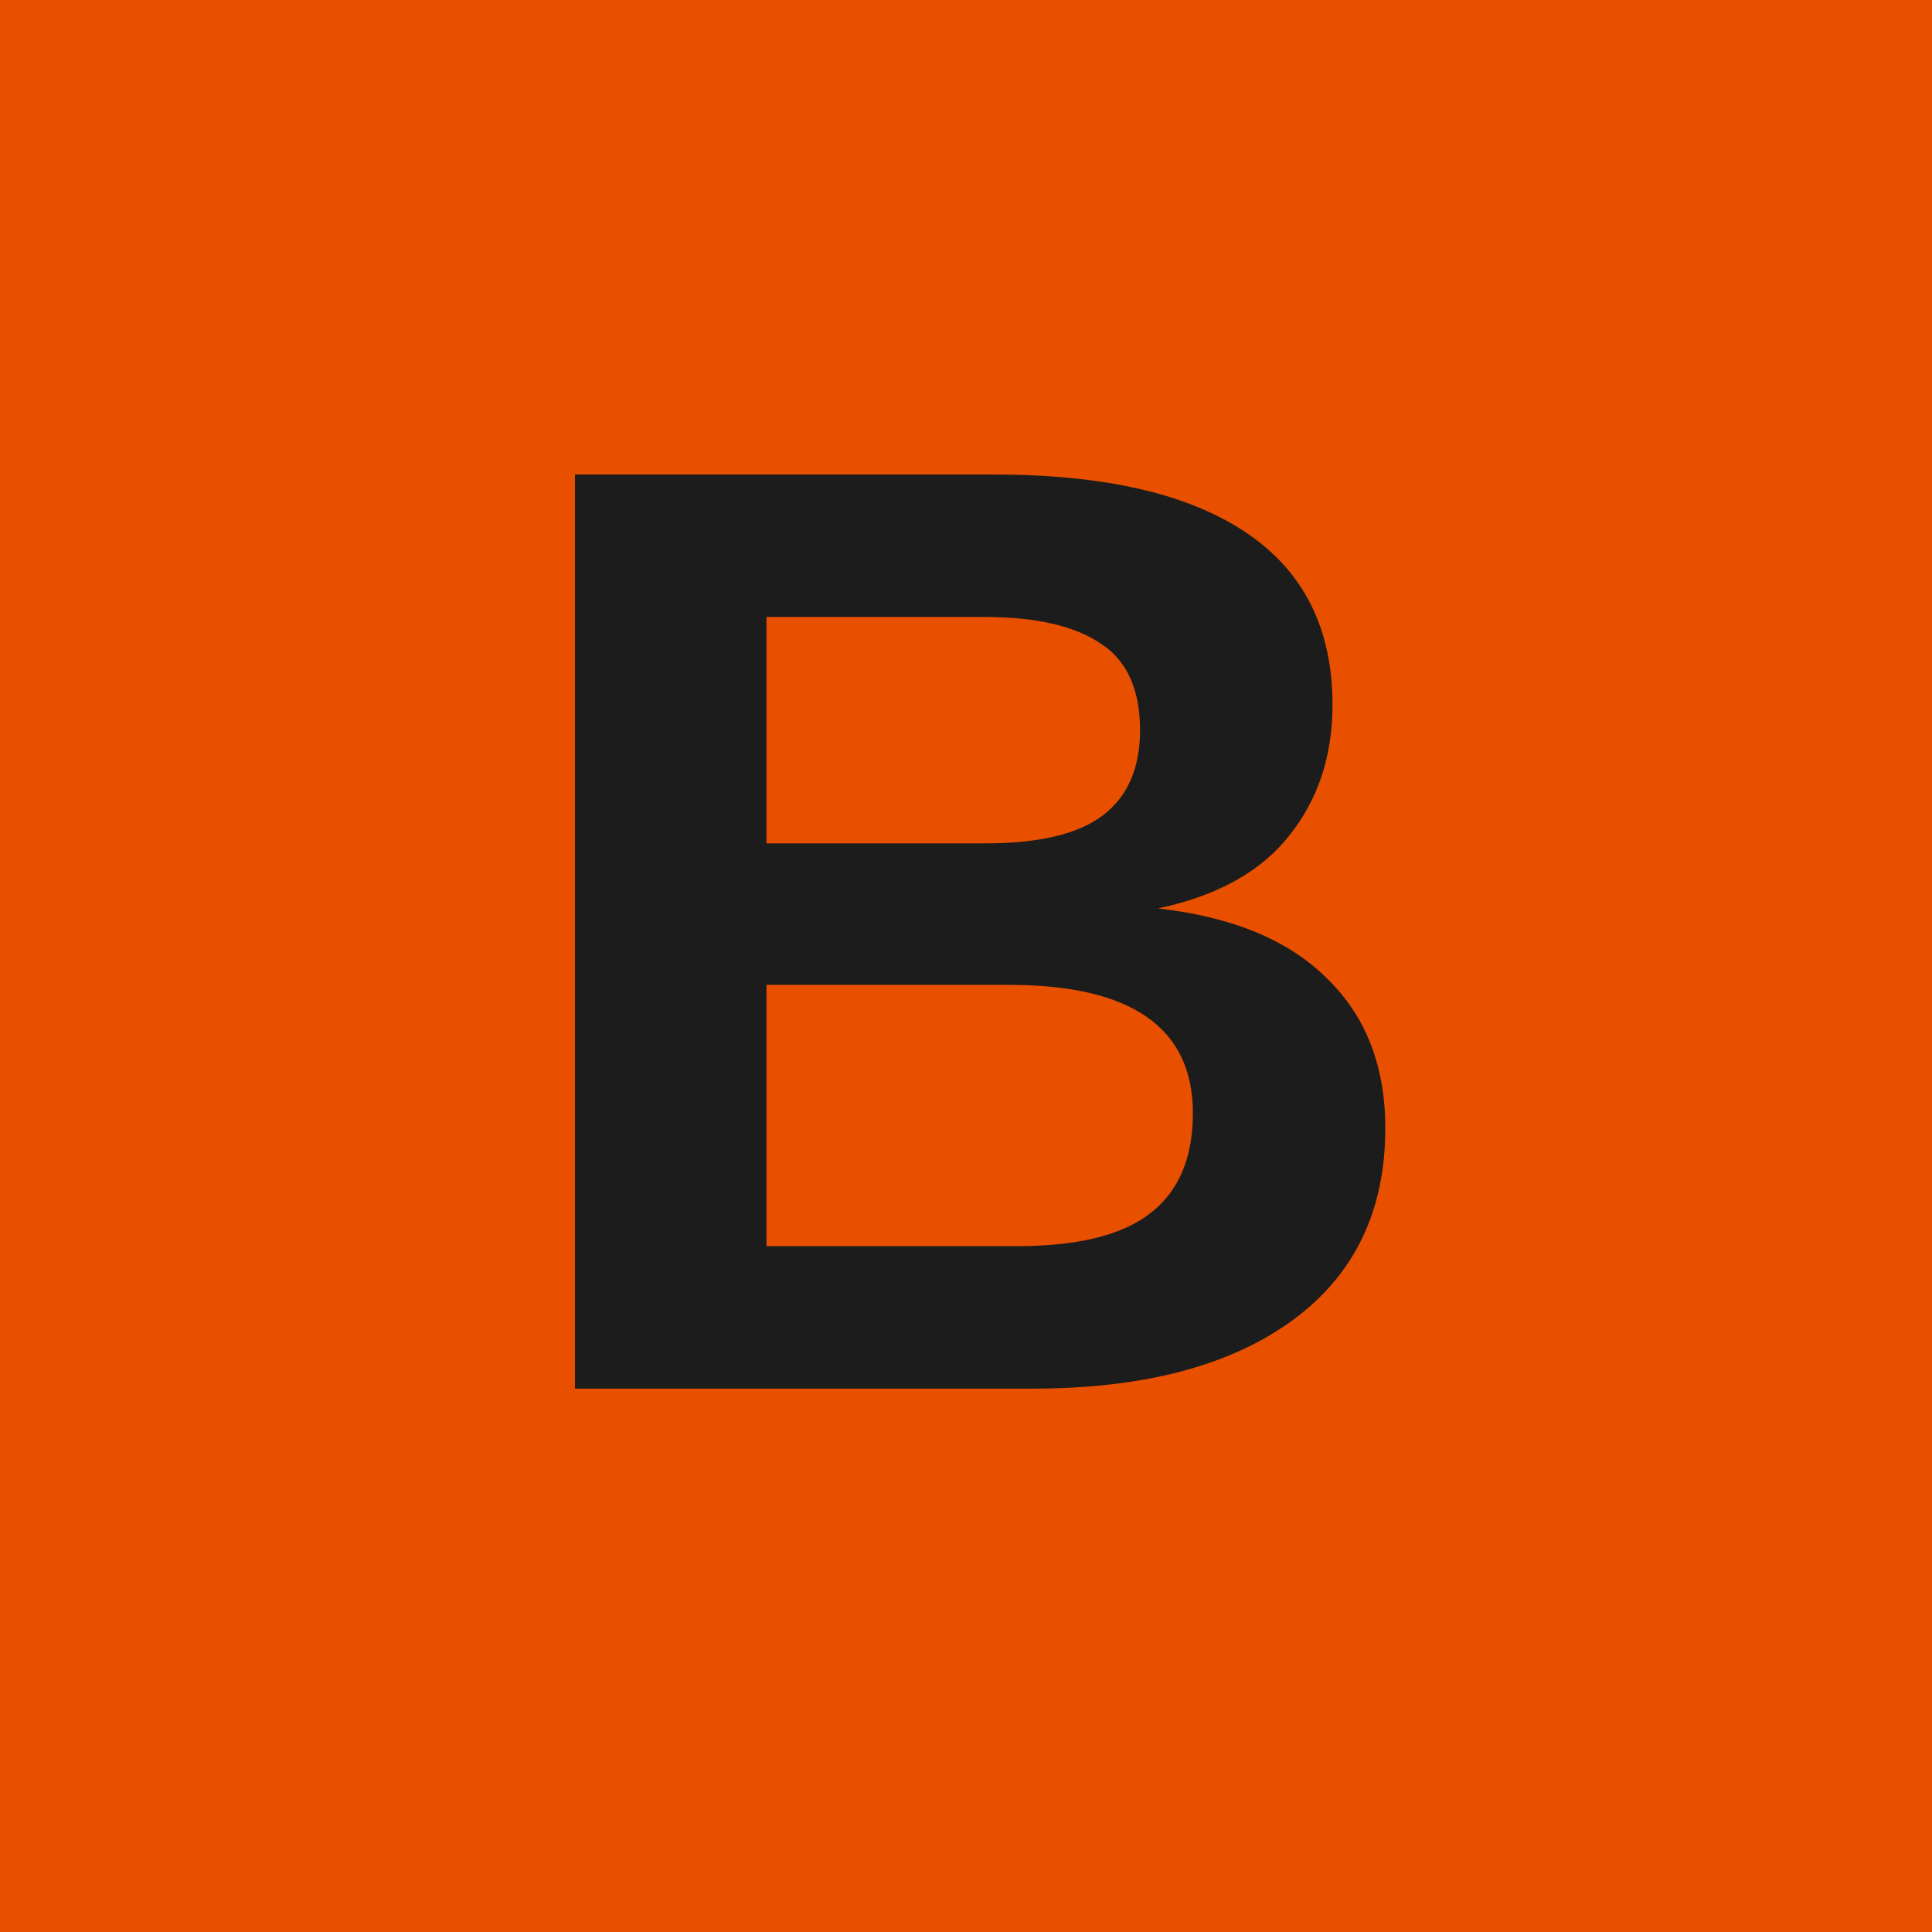
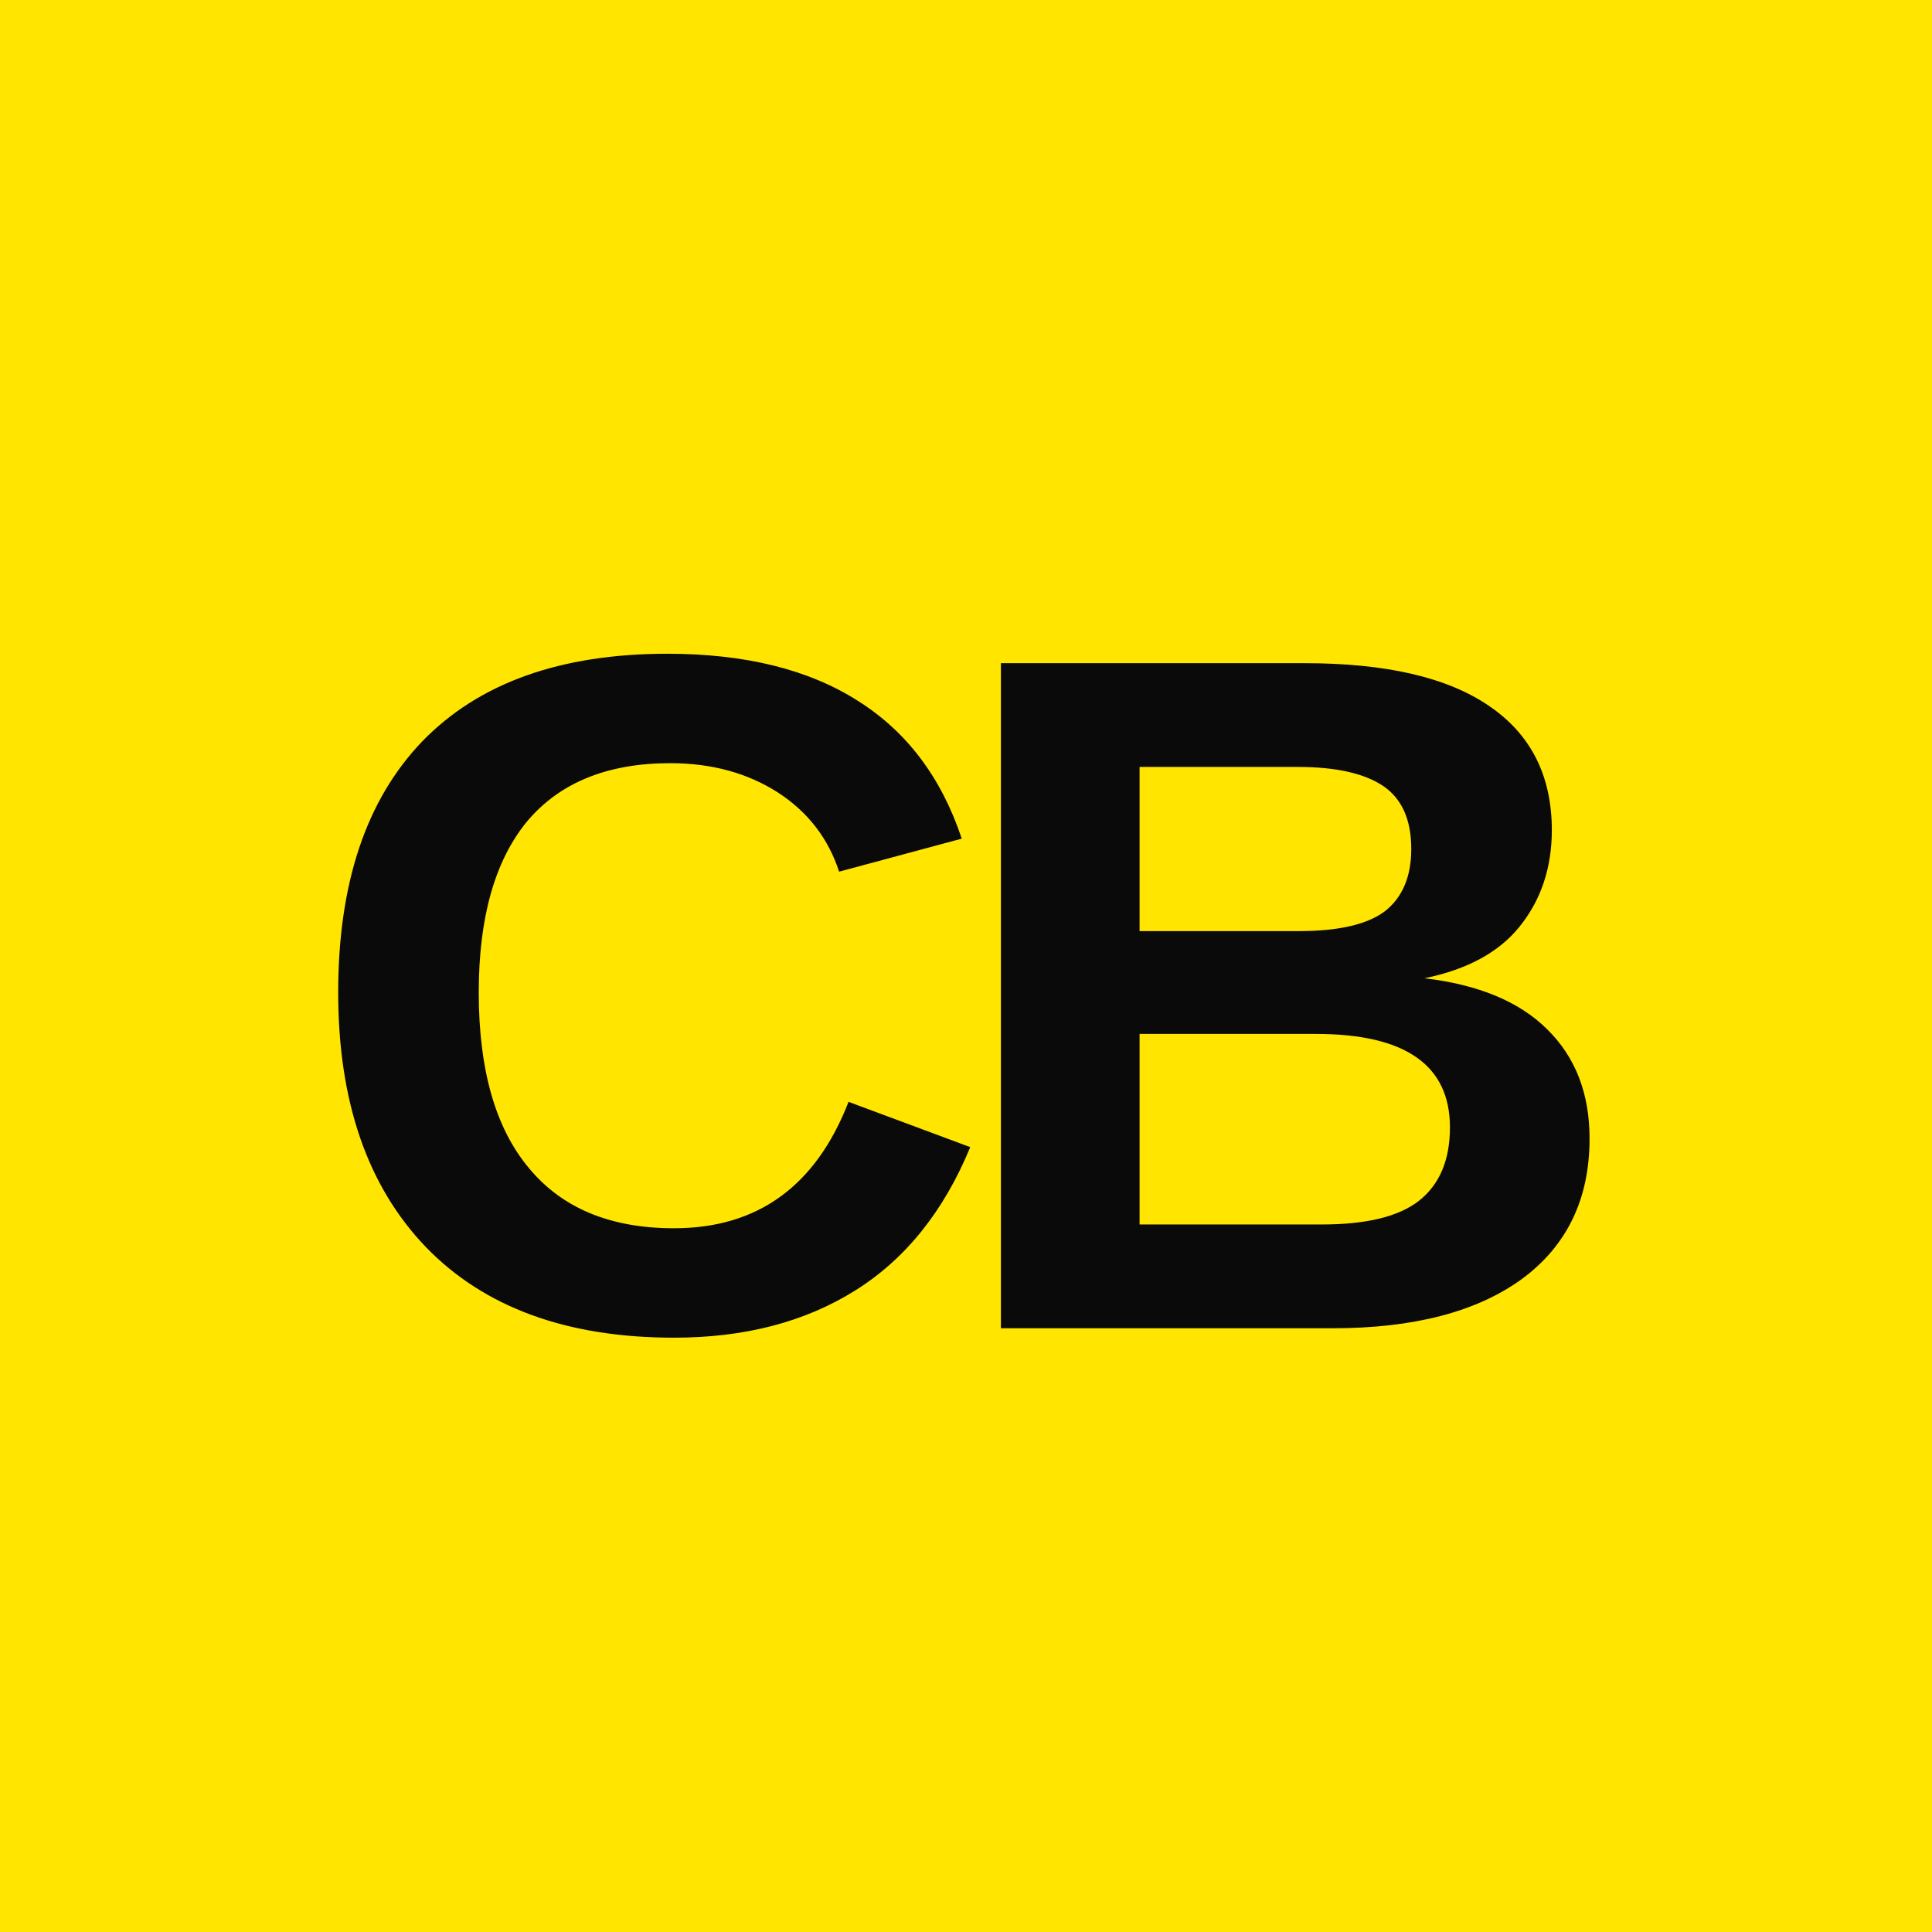
<svg xmlns="http://www.w3.org/2000/svg" viewBox="0 0 32 32" width="32" height="32">
-   <rect width="32" height="32" fill="#E85000" />
-   <text x="16" y="23" font-family="Arial Black, Arial, sans-serif" font-weight="900" font-size="22" text-anchor="middle" fill="#1C1C1C">B</text>
+   <rect width="32" height="32" fill="#FFE500" />
+   <text x="16" y="22" font-family="Arial Black, Arial, sans-serif" font-weight="900" font-size="16" text-anchor="middle" fill="#0A0A0A" letter-spacing="-1">CB</text>
</svg>
